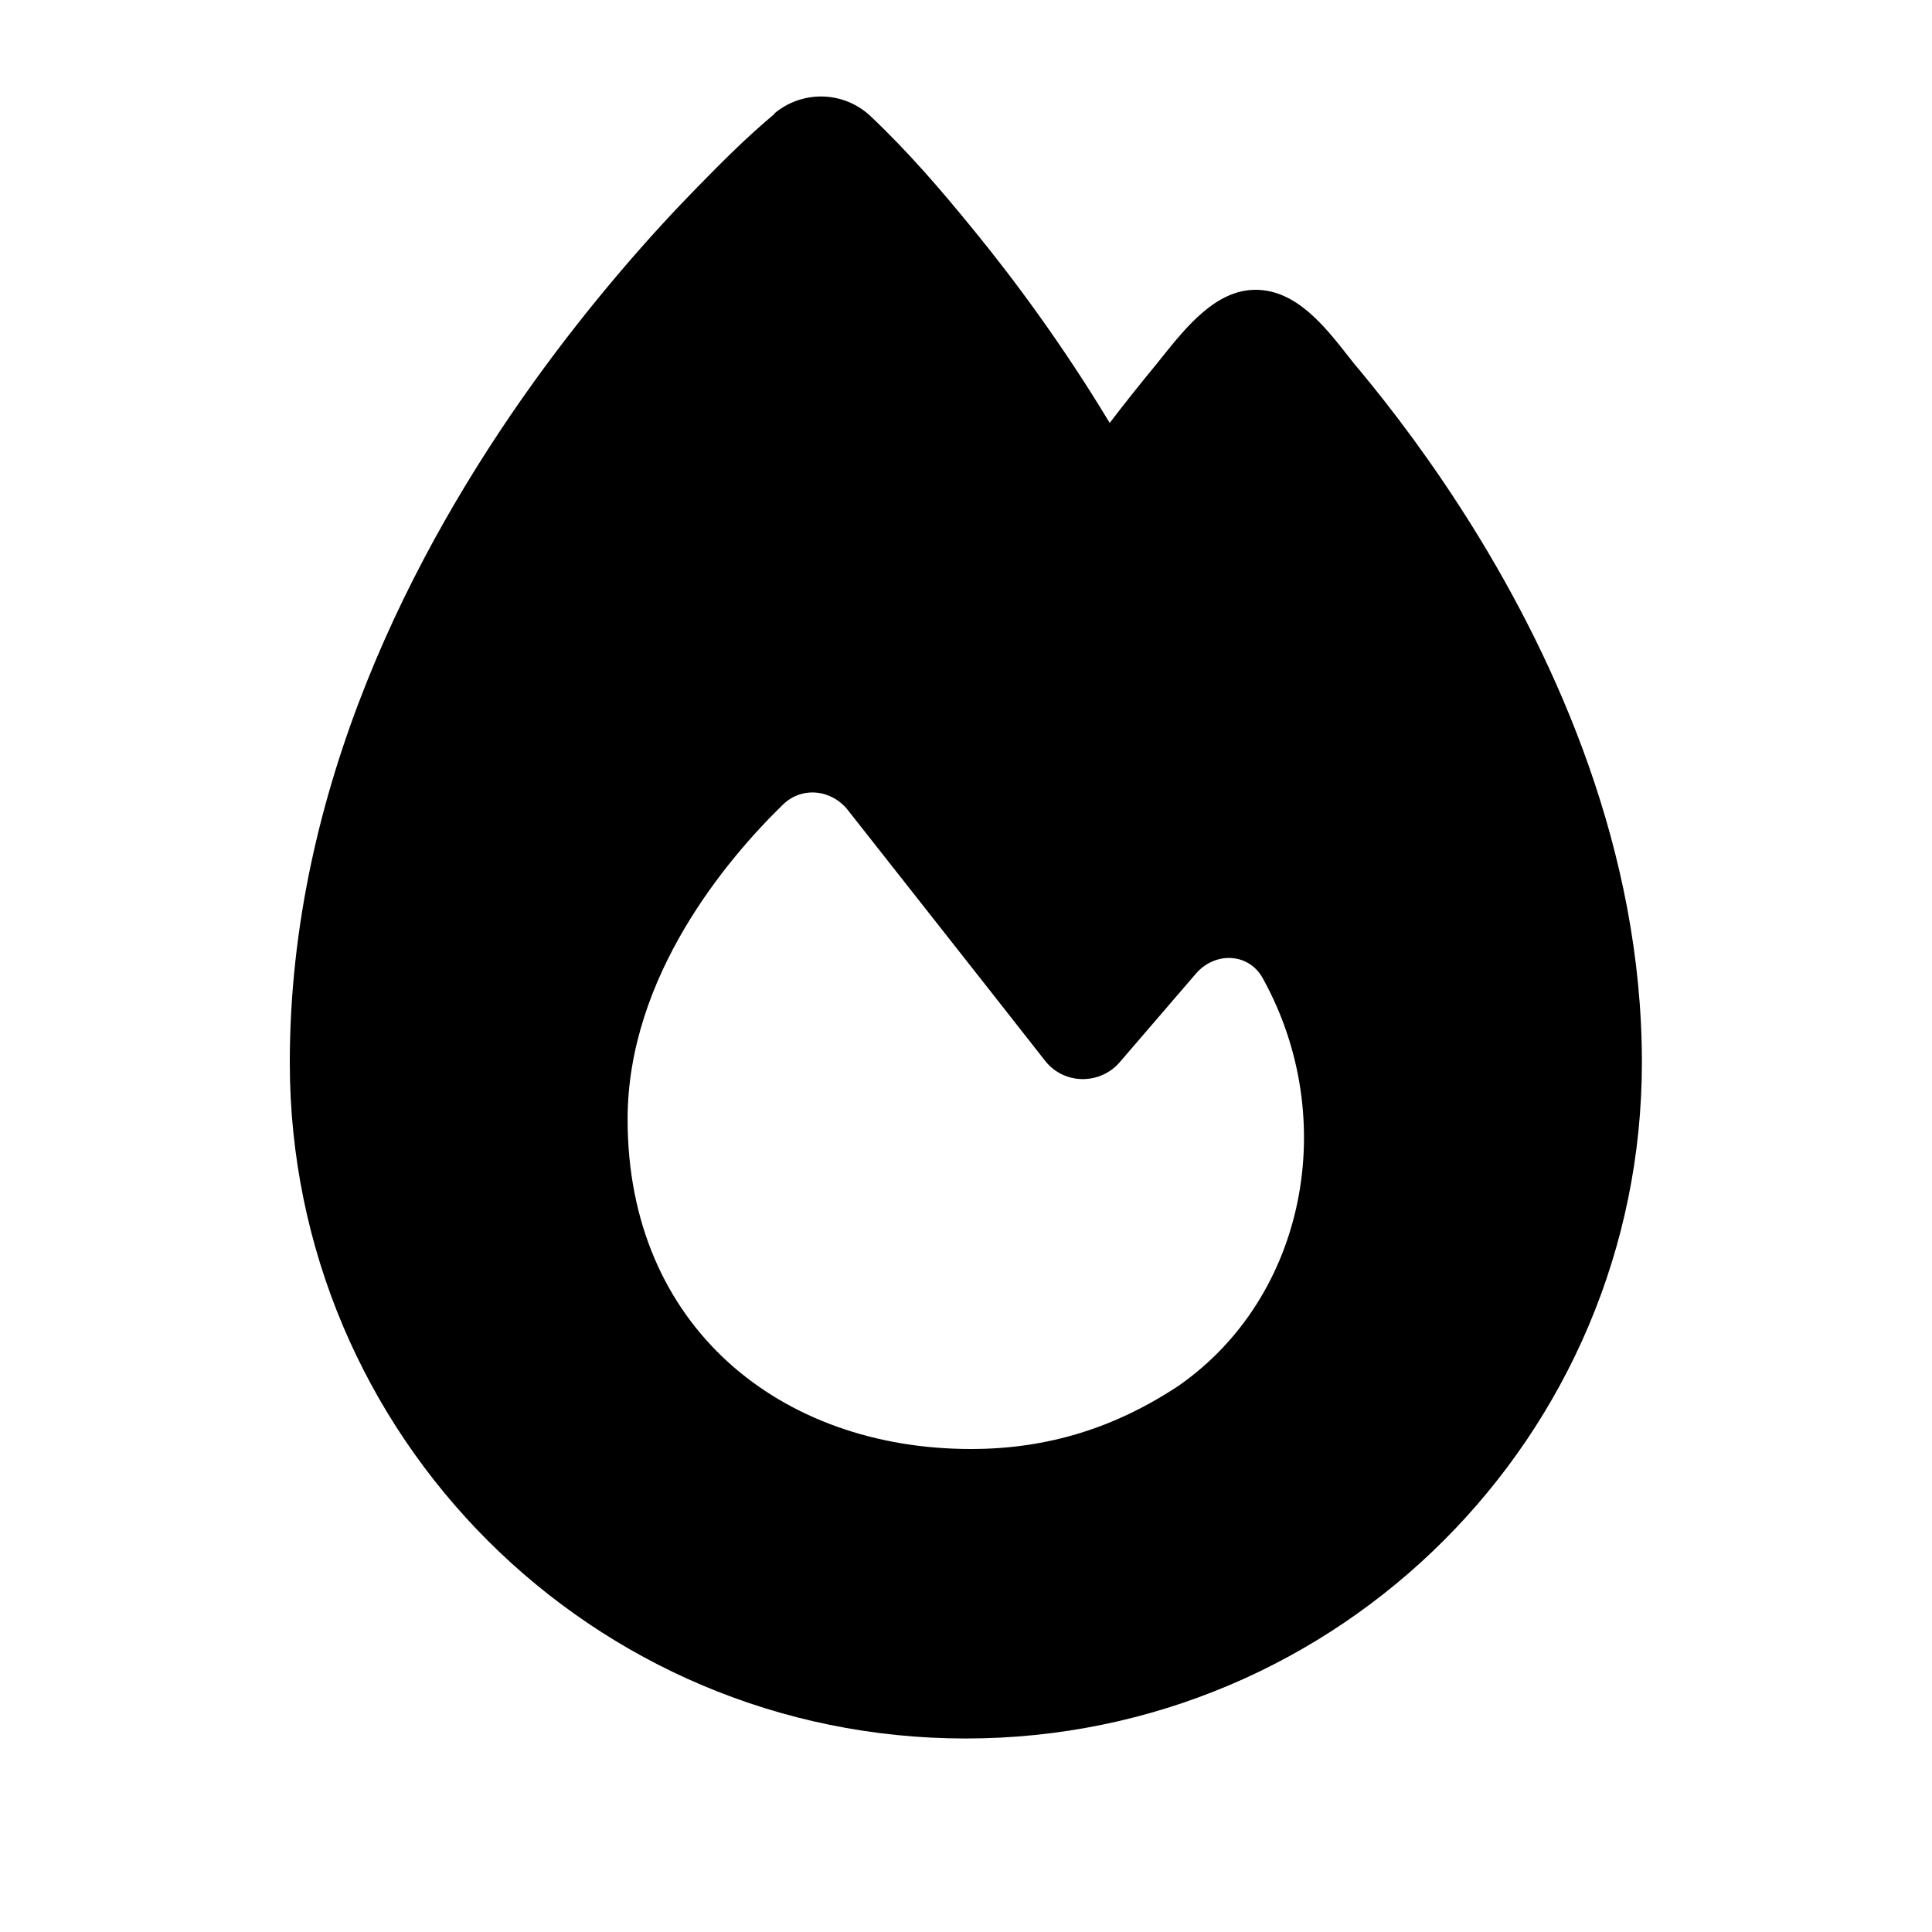
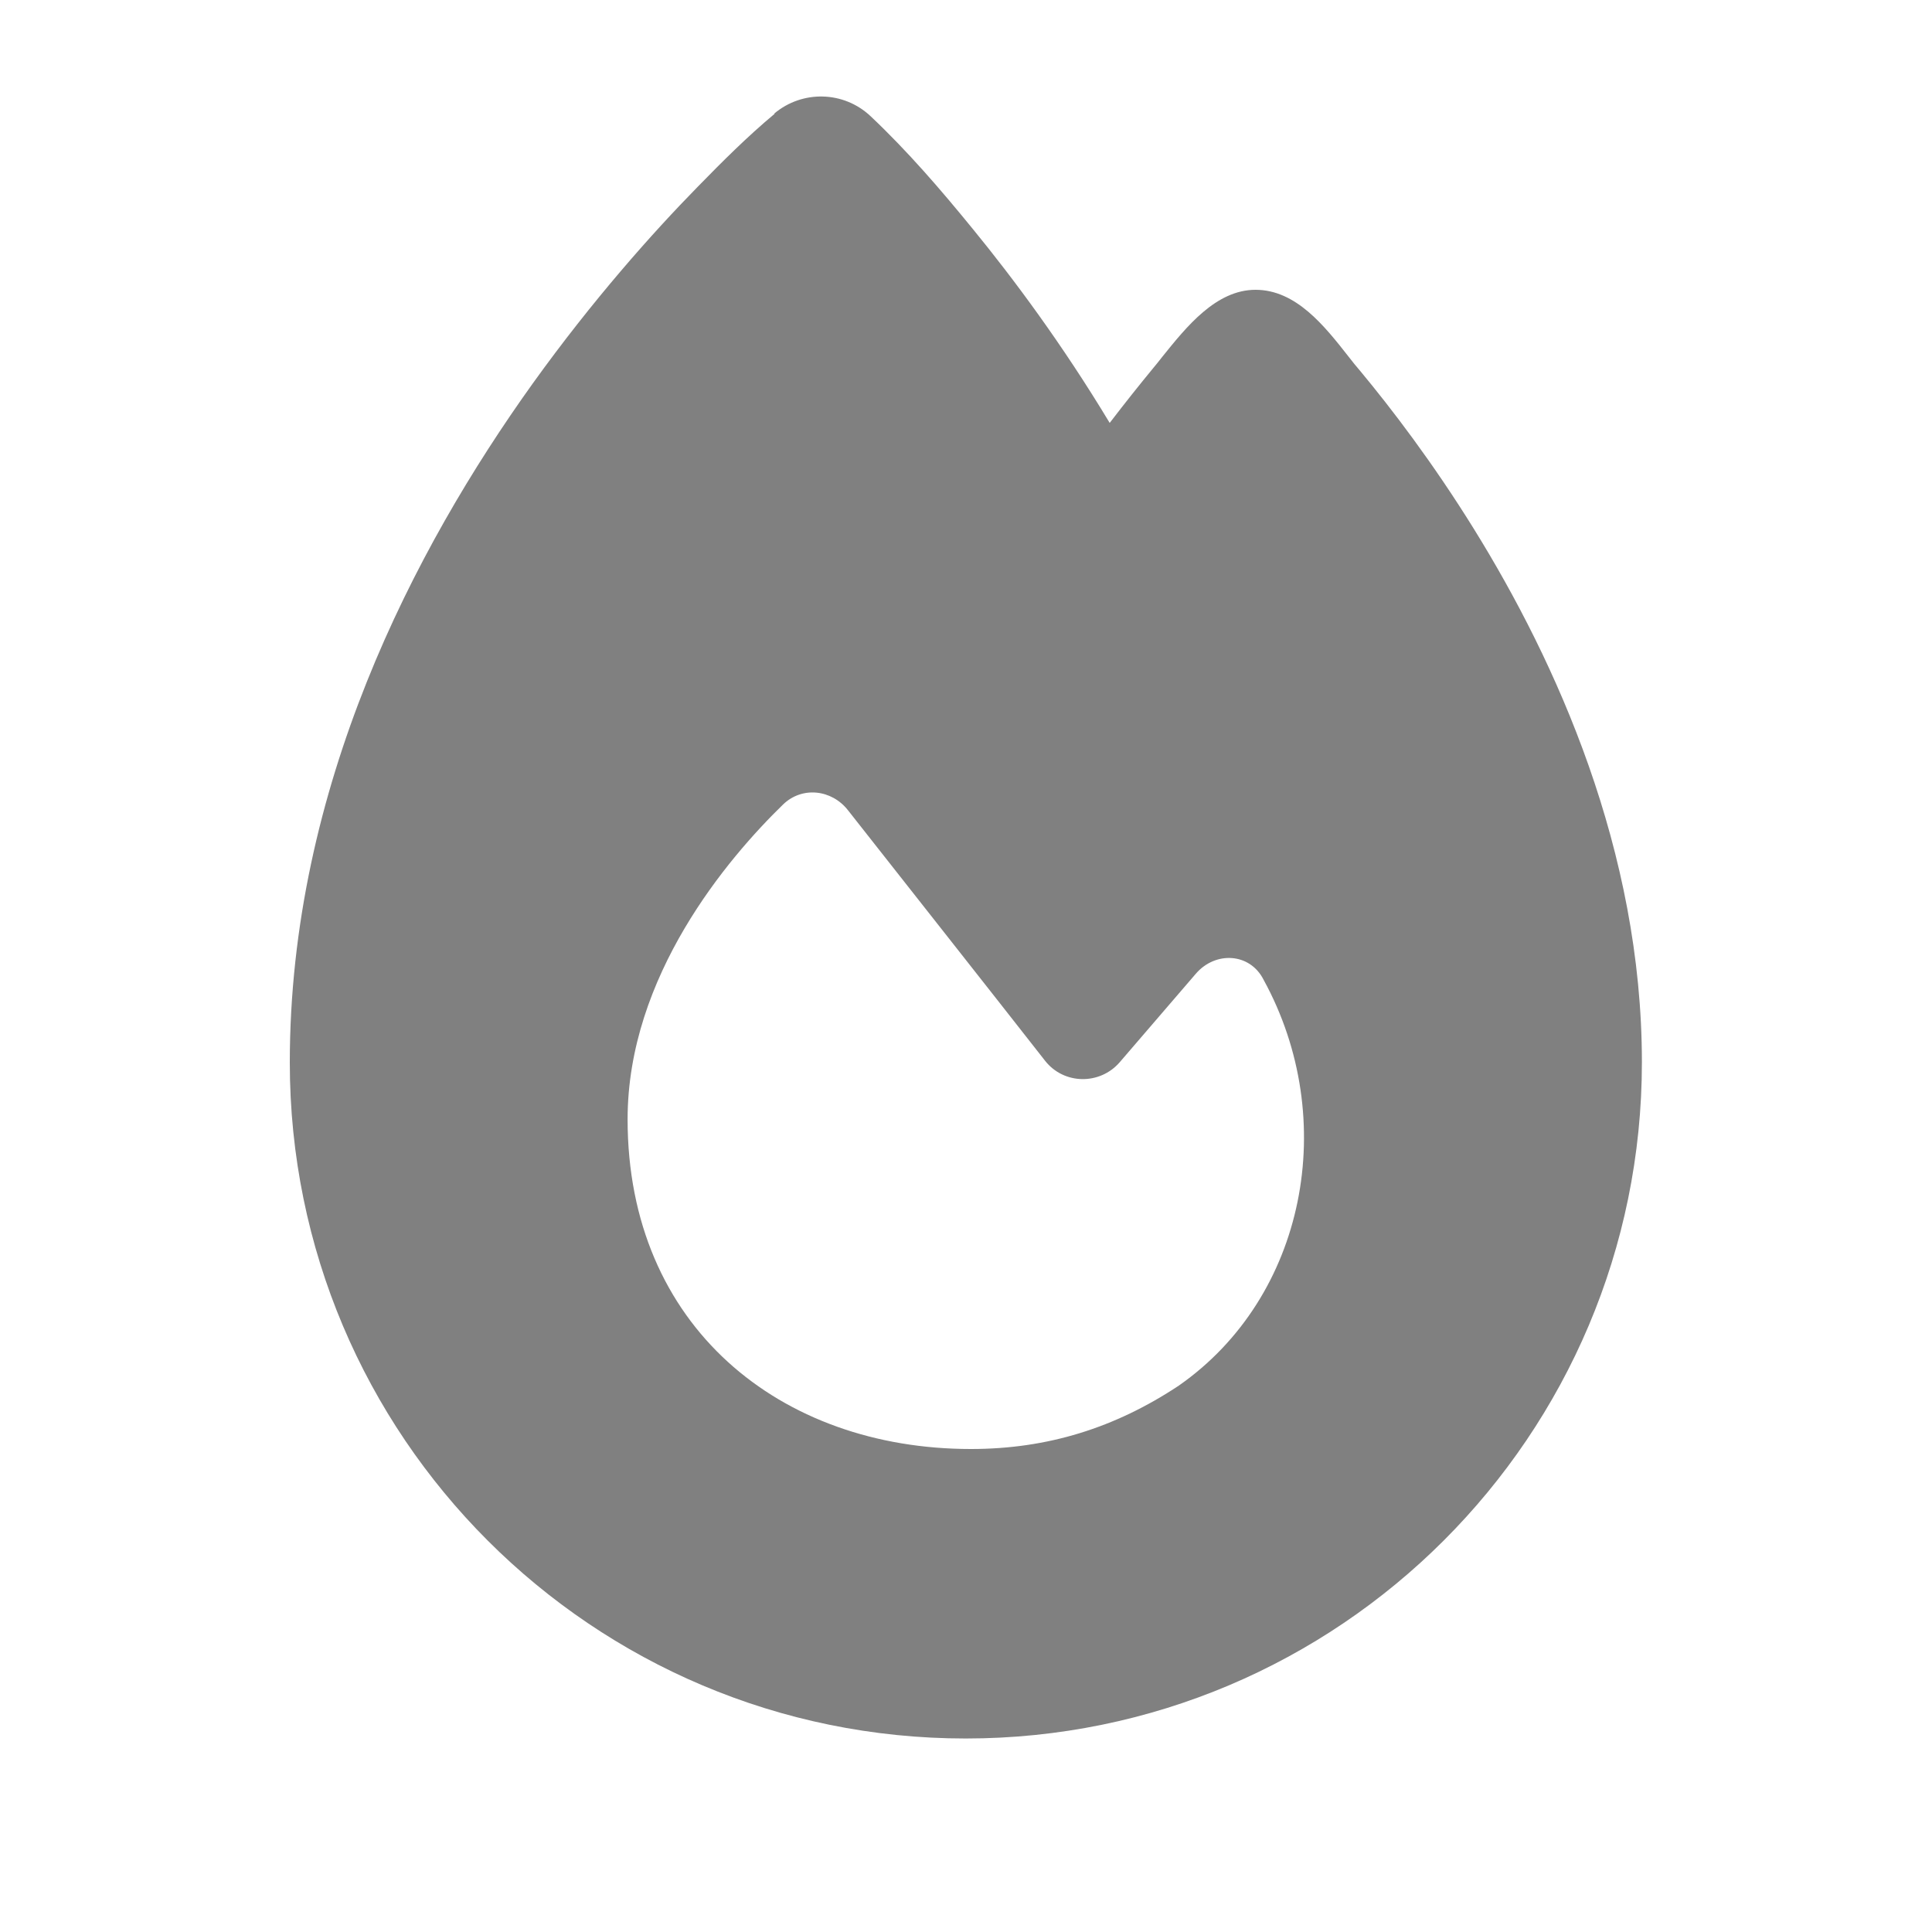
- <svg xmlns="http://www.w3.org/2000/svg" viewBox="0 0 640 640">
+ <svg xmlns="http://www.w3.org/2000/svg" fill="#808080" viewBox="0 0 640 640">
  <path d="M256.5 37.6C265.8 29.8 279.5 30.1 288.4 38.5C300.7 50.1 311.7 62.9 322.3 75.9C335.8 92.4 352 114.2 367.6 140.1C372.8 133.3 377.6 127.3 381.8 122.2C382.9 120.9 384 119.5 385.1 118.1C393 108.3 402.8 96 415.9 96C429.3 96 438.7 107.9 446.7 118.1C448 119.8 449.3 121.4 450.6 122.9C460.9 135.3 474.6 153.2 488.3 175.3C515.5 219.2 543.9 281.7 543.9 351.9C543.9 475.6 443.6 575.9 319.9 575.9C196.2 575.9 96 475.7 96 352C96 260.9 137.1 182 176.5 127C196.4 99.3 216.2 77.1 231.1 61.9C239.3 53.5 247.6 45.2 256.6 37.7zM321.7 480C347 480 369.4 473 390.5 459C432.6 429.6 443.9 370.8 418.6 324.6C414.1 315.6 402.6 315 396.1 322.6L370.9 351.9C364.3 359.5 352.4 359.3 346.2 351.4C328.9 329.3 297.1 289 280.9 268.4C275.5 261.5 265.7 260.4 259.4 266.5C241.1 284.3 207.9 323.3 207.9 370.8C207.9 439.4 258.5 480 321.6 480z" />
</svg>
